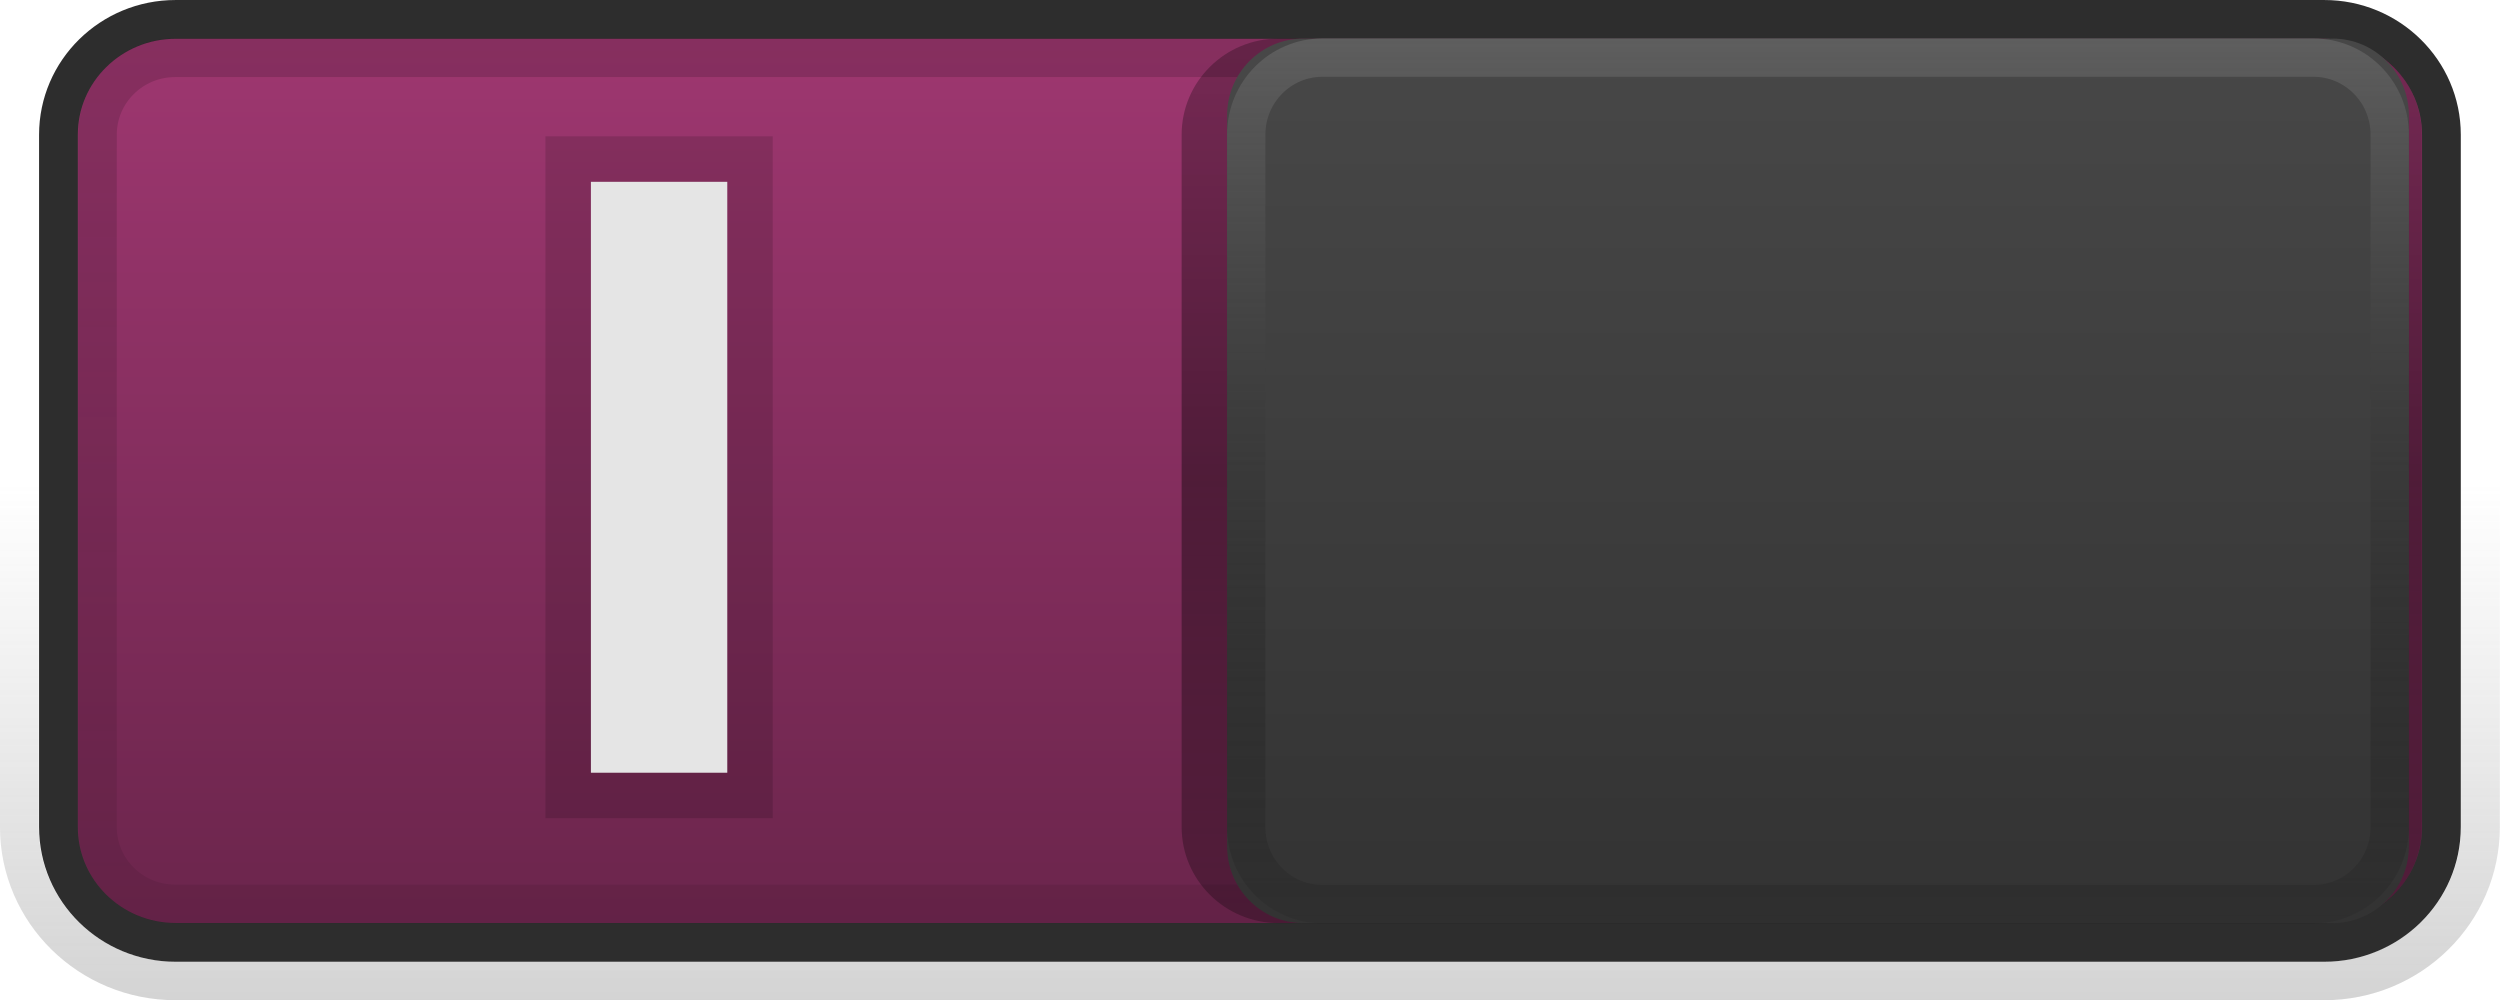
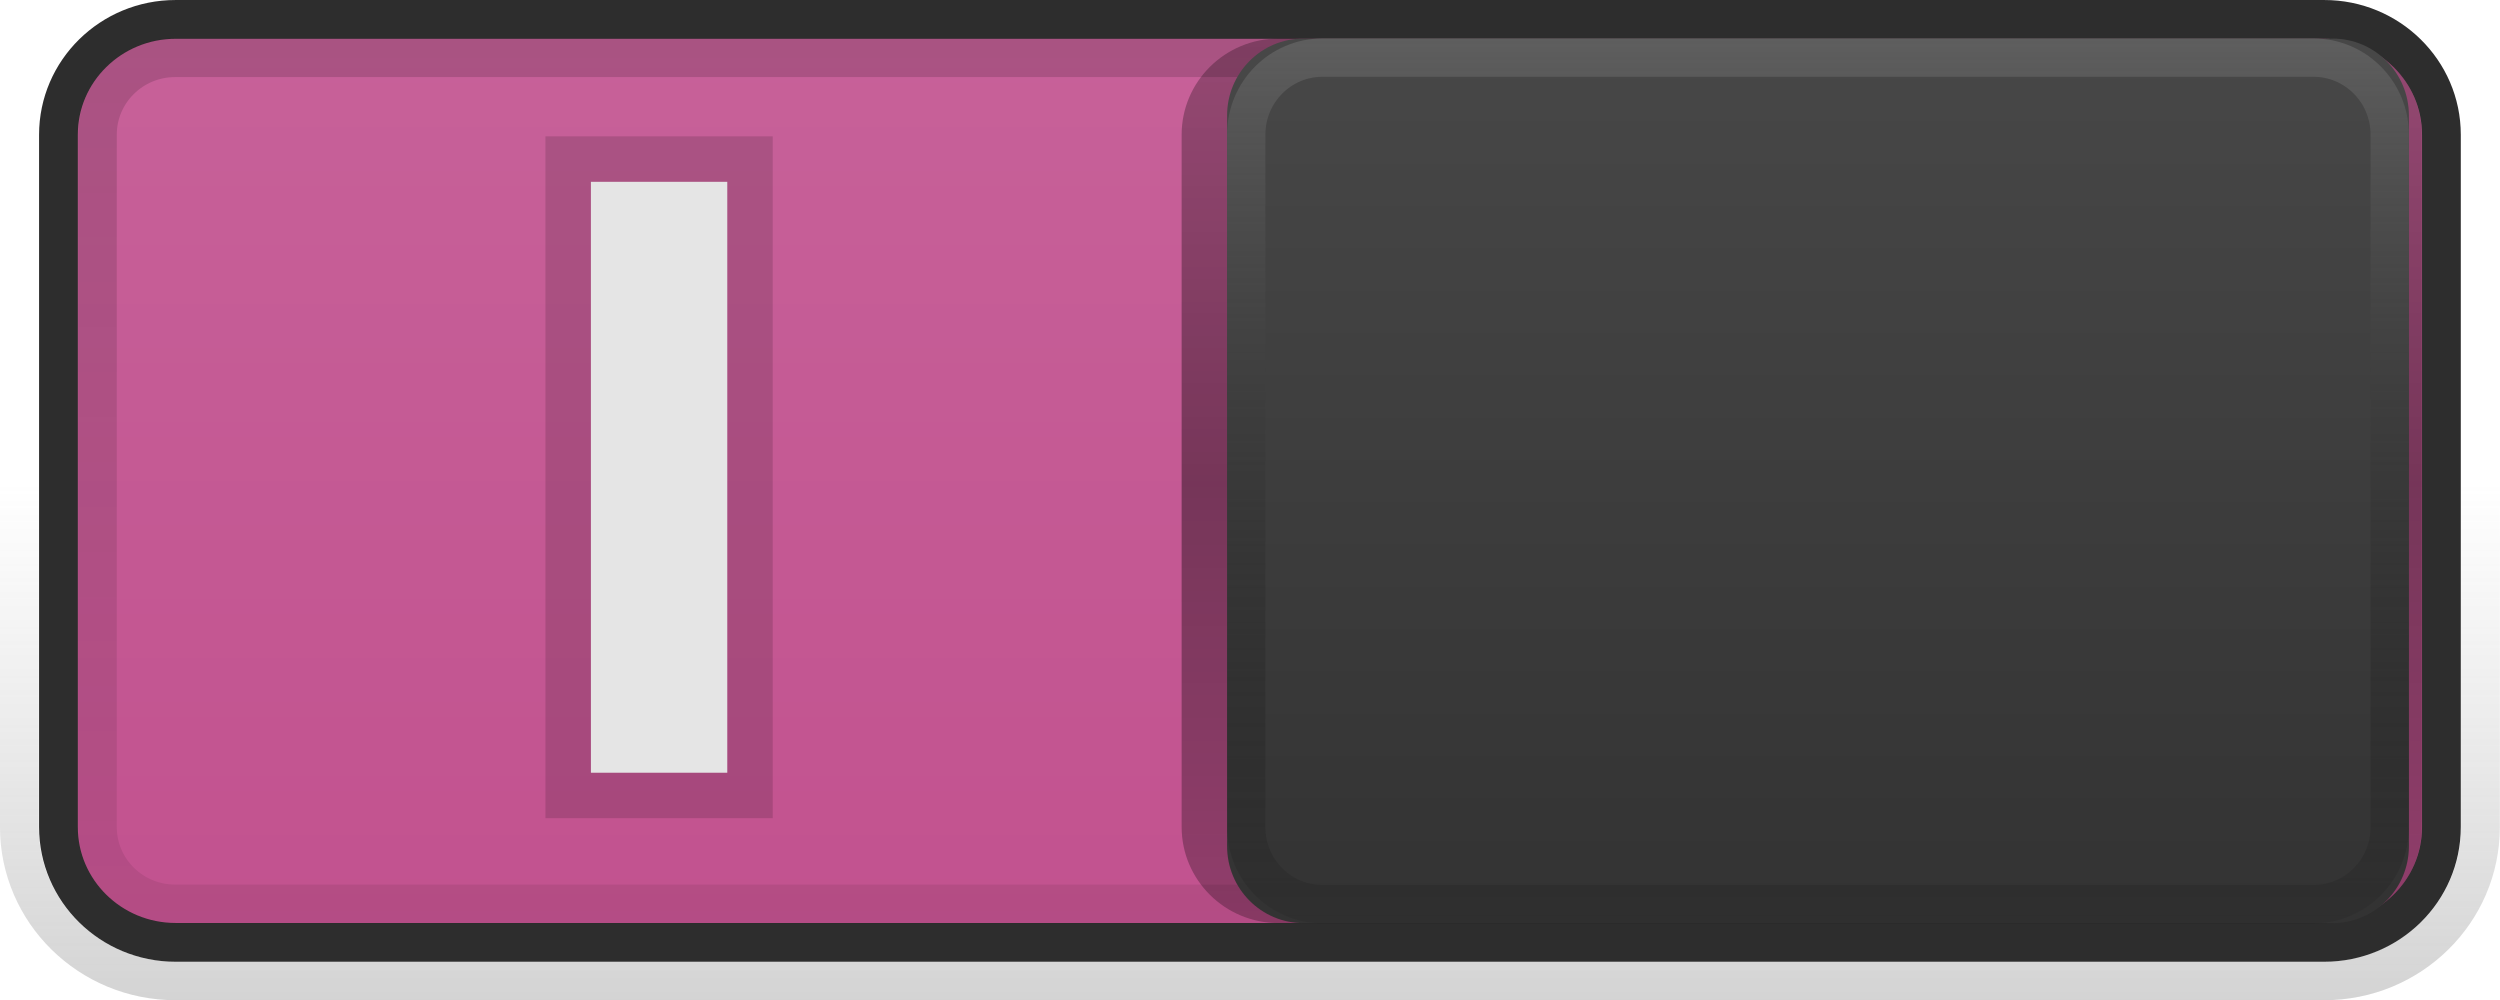
<svg xmlns="http://www.w3.org/2000/svg" xmlns:xlink="http://www.w3.org/1999/xlink" width="55" height="22" id="svg2" version="1.1" xml:space="preserve">
  <defs id="defs4">
    <linearGradient id="linearGradient916">
      <stop style="stop-color:#797979;stop-opacity:0;" offset="0" id="stop912" />
      <stop style="stop-color:#686868;stop-opacity:0.3;" offset="1" id="stop914" />
    </linearGradient>
    <linearGradient id="linearGradient4626">
-       <stop id="stop4622" offset="0" style="stop-color:#9e3770;stop-opacity:1;" />
-       <stop id="stop4624" offset="1" style="stop-color:#6b254c;stop-opacity:1;" />
+       <stop id="stop4622" offset="0" style="stop-color:#c76199;stop-opacity:1;" />
+       <stop id="stop4624" offset="1" style="stop-color:#c2528f;stop-opacity:1;" />
    </linearGradient>
    <linearGradient id="linearGradient990">
      <stop style="stop-color:#474747;stop-opacity:1;" offset="0" id="stop986" />
      <stop style="stop-color:#333333;stop-opacity:1;" offset="1" id="stop988" />
    </linearGradient>
    <linearGradient id="linearGradient961">
      <stop style="stop-color:#5e5e5e;stop-opacity:1;" offset="0" id="stop957" />
      <stop style="stop-color:#0d0d0d;stop-opacity:0.1;" offset="1" id="stop959" />
    </linearGradient>
    <linearGradient id="linearGradient3838">
      <stop style="stop-color:#a8a8a8;stop-opacity:1;" offset="0" id="stop3840" />
      <stop id="stop3797" offset="0.3" style="stop-color:#b8b8b8;stop-opacity:1;" />
      <stop style="stop-color:#b8b8b8;stop-opacity:1;" offset="1" id="stop3842" />
    </linearGradient>
    <linearGradient id="linearGradient3850">
      <stop style="stop-color:#000000;stop-opacity:0.25;" offset="0" id="stop3852" />
      <stop id="stop3858" offset="0.5" style="stop-color:#000000;stop-opacity:0.4;" />
      <stop style="stop-color:#000000;stop-opacity:0.25;" offset="1" id="stop3854" />
    </linearGradient>
    <linearGradient id="linearGradient3834">
      <stop style="stop-color:#ffffff;stop-opacity:1;" offset="0" id="stop3836" />
      <stop style="stop-color:#ffffff;stop-opacity:0.1;" offset="1" id="stop3838" />
    </linearGradient>
    <linearGradient id="linearGradient3810">
      <stop style="stop-color:#010101;stop-opacity:0.208;" offset="0" id="stop3812" />
      <stop style="stop-color:#010101;stop-opacity:0;" offset="1" id="stop3814" />
    </linearGradient>
    <linearGradient id="linearGradient3798">
      <stop style="stop-color:#a13973;stop-opacity:1;" offset="0" id="stop3800" />
      <stop style="stop-color:#c76199;stop-opacity:1;" offset="1" id="stop3802" />
    </linearGradient>
    <linearGradient id="linearGradient3790">
      <stop style="stop-color:#efefef;stop-opacity:1;" offset="0" id="stop3792" />
      <stop style="stop-color:#d7d7d7;stop-opacity:1;" offset="1" id="stop3794" />
    </linearGradient>
    <linearGradient id="linearGradient3767">
      <stop style="stop-color:#000000;stop-opacity:0.15;" offset="0" id="stop3769" />
      <stop style="stop-color:#000000;stop-opacity:0.07;" offset="1" id="stop3771" />
    </linearGradient>
    <linearGradient id="linearGradient3761">
      <stop style="stop-color:#020202;stop-opacity:1;" offset="0" id="stop3764" />
      <stop style="stop-color:#000000;stop-opacity:1;" offset="1" id="stop3766" />
    </linearGradient>
    <linearGradient id="linearGradient3786">
      <stop style="stop-color:#000000;stop-opacity:0.8;" offset="0" id="stop3788" />
      <stop style="stop-color:#000000;stop-opacity:1;" offset="1" id="stop3790" />
    </linearGradient>
    <linearGradient id="linearGradient3759">
      <stop style="stop-color:#ffffff;stop-opacity:0;" offset="0" id="stop3761" />
      <stop style="stop-color:#ffffff;stop-opacity:0.3;" offset="1" id="stop3763" />
    </linearGradient>
    <linearGradient xlink:href="#linearGradient3759" id="linearGradient3765" x1="8.05" y1="1044.092" x2="8.05" y2="1052.461" gradientUnits="userSpaceOnUse" gradientTransform="matrix(2.75625,0,0,1.09375,-47.7375,-119.0341)" />
    <linearGradient xlink:href="#linearGradient3786" id="linearGradient3792" x1="7.945" y1="1037.417" x2="8.04" y2="1051.256" gradientUnits="userSpaceOnUse" />
    <linearGradient xlink:href="#linearGradient3767" id="linearGradient3773" x1="8.029" y1="1038.428" x2="8.029" y2="1050.33" gradientUnits="userSpaceOnUse" gradientTransform="matrix(3.519887,0,0,1.312501,-53.8466,-347.8175)" />
    <linearGradient xlink:href="#linearGradient3790" id="linearGradient3796" x1="45" y1="1028.362" x2="45" y2="1050.362" gradientUnits="userSpaceOnUse" gradientTransform="matrix(0.6562501,0,0,0.6562501,-46.35938,340.8275)" />
    <linearGradient xlink:href="#linearGradient3834" id="linearGradient3840" x1="45" y1="1027.362" x2="45" y2="1050.362" gradientUnits="userSpaceOnUse" gradientTransform="matrix(0.6562501,0,0,0.6562501,-46.6875,341.1556)" />
    <linearGradient xlink:href="#linearGradient3850" id="linearGradient3856" x1="45" y1="1027.362" x2="45" y2="1050.362" gradientUnits="userSpaceOnUse" gradientTransform="matrix(0.6562501,0,0,0.6562501,-46.6875,341.1556)" />
    <linearGradient xlink:href="#linearGradient3838" id="linearGradient3844" x1="-45" y1="1027.362" x2="-45" y2="1050.362" gradientUnits="userSpaceOnUse" gradientTransform="matrix(0.6562501,0,0,0.6562501,-4.687499,341.1556)" />
    <linearGradient xlink:href="#linearGradient961" id="linearGradient4033" gradientUnits="userSpaceOnUse" gradientTransform="matrix(0.8385822,0,0,0.8465043,1.00216,161.5398)" x1="45" y1="1027.362" x2="45" y2="1050.362" />
    <linearGradient xlink:href="#linearGradient990" id="linearGradient4036" gradientUnits="userSpaceOnUse" gradientTransform="matrix(0.8387097,0,0,0.846042,1.415587,161.5971)" x1="45" y1="1028.362" x2="45" y2="1050.362" />
    <linearGradient xlink:href="#linearGradient3767" id="linearGradient4039" gradientUnits="userSpaceOnUse" gradientTransform="matrix(4.584271,0,0,1.692294,-9.316628,-726.4267)" x1="8.029" y1="1038.428" x2="8.029" y2="1050.33" />
    <linearGradient xlink:href="#linearGradient3850" id="linearGradient4042" gradientUnits="userSpaceOnUse" gradientTransform="matrix(0.852641,0,0,0.846042,0.4170011,162.0201)" x1="45" y1="1027.362" x2="45" y2="1050.362" />
    <linearGradient xlink:href="#linearGradient4626" id="linearGradient4045" gradientUnits="userSpaceOnUse" gradientTransform="matrix(0.859421,0,0,0.846042,54.99959,162.0201)" x1="-45" y1="1027.362" x2="-45" y2="1050.362" />
    <linearGradient xlink:href="#linearGradient916" id="linearGradient4048" gradientUnits="userSpaceOnUse" gradientTransform="matrix(3.609568,0,0,1.41007,-1.37843,-431.2597)" x1="8.05" y1="1044.092" x2="8.05" y2="1052.461" />
    <linearGradient gradientUnits="userSpaceOnUse" y2="1051.256" x2="8.04" y1="1037.417" x1="7.945" id="linearGradient3792-4" xlink:href="#linearGradient3786-4" />
    <linearGradient id="linearGradient3759-1">
      <stop id="stop3761-5" offset="0" style="stop-color:#ffffff;stop-opacity:0;" />
      <stop id="stop3763-6" offset="1" style="stop-color:#ffffff;stop-opacity:0.3;" />
    </linearGradient>
    <linearGradient id="linearGradient3786-4">
      <stop id="stop3788-2" offset="0" style="stop-color:#000000;stop-opacity:0.8;" />
      <stop id="stop3790-0" offset="1" style="stop-color:#000000;stop-opacity:1;" />
    </linearGradient>
    <linearGradient id="linearGradient3761-2">
      <stop id="stop3764-5" offset="0" style="stop-color:#020202;stop-opacity:1;" />
      <stop id="stop3766-2" offset="1" style="stop-color:#000000;stop-opacity:1;" />
    </linearGradient>
    <linearGradient id="linearGradient3767-0">
      <stop id="stop3769-6" offset="0" style="stop-color:#000000;stop-opacity:0.15;" />
      <stop id="stop3771-2" offset="1" style="stop-color:#000000;stop-opacity:0.07;" />
    </linearGradient>
    <linearGradient id="linearGradient3790-4">
      <stop id="stop3792-7" offset="0" style="stop-color:#f2f2f2;stop-opacity:1;" />
      <stop id="stop3794-9" offset="1" style="stop-color:#e0e0e0;stop-opacity:0.983;" />
    </linearGradient>
    <linearGradient id="linearGradient3798-5">
      <stop id="stop3800-2" offset="0" style="stop-color:#a13973;stop-opacity:1;" />
      <stop id="stop3802-2" offset="1" style="stop-color:#c76199;stop-opacity:1;" />
    </linearGradient>
    <linearGradient id="linearGradient3810-4">
      <stop id="stop3812-7" offset="0" style="stop-color:#010101;stop-opacity:0.208;" />
      <stop id="stop3814-5" offset="1" style="stop-color:#010101;stop-opacity:0;" />
    </linearGradient>
    <linearGradient id="linearGradient3834-6">
      <stop id="stop3836-8" offset="0" style="stop-color:#ffffff;stop-opacity:1;" />
      <stop id="stop3838-7" offset="1" style="stop-color:#ffffff;stop-opacity:0;" />
    </linearGradient>
    <linearGradient id="linearGradient3850-3">
      <stop id="stop3852-4" offset="0" style="stop-color:#000000;stop-opacity:0.25;" />
      <stop style="stop-color:#000000;stop-opacity:0.4;" offset="0.5" id="stop3858-6" />
      <stop id="stop3854-1" offset="1" style="stop-color:#000000;stop-opacity:0.25;" />
    </linearGradient>
    <linearGradient id="linearGradient3793">
      <stop id="stop3795" offset="0" style="stop-color:#99c16f;stop-opacity:1;" />
      <stop id="stop3797-6" offset="1" style="stop-color:#c76199;stop-opacity:1;" />
    </linearGradient>
    <linearGradient xlink:href="#linearGradient3834-6" id="linearGradient4152" gradientUnits="userSpaceOnUse" x1="45" y1="1027.362" x2="45" y2="1050.362" gradientTransform="translate(60,1.000017)" />
    <linearGradient xlink:href="#linearGradient3790-4" id="linearGradient4155" gradientUnits="userSpaceOnUse" gradientTransform="translate(60.5,0.5000344)" x1="45" y1="1028.362" x2="45" y2="1050.362" />
    <linearGradient xlink:href="#linearGradient3767-0" id="linearGradient4158" gradientUnits="userSpaceOnUse" gradientTransform="matrix(5.363636,0,0,2.000001,49.09091,-1048.864)" x1="8.029" y1="1038.428" x2="8.029" y2="1050.33" />
    <linearGradient xlink:href="#linearGradient3850-3" id="linearGradient4161" gradientUnits="userSpaceOnUse" x1="45" y1="1027.362" x2="45" y2="1050.362" gradientTransform="translate(60,1.000017)" />
    <linearGradient xlink:href="#linearGradient3793" id="linearGradient4164" gradientUnits="userSpaceOnUse" x1="25" y1="1027.362" x2="25" y2="1050.362" gradientTransform="translate(54,-18.99996)" />
    <linearGradient xlink:href="#linearGradient3759-1" id="linearGradient4167" gradientUnits="userSpaceOnUse" gradientTransform="matrix(4.2,0,0,1.666667,58.4,-700.2414)" x1="8.05" y1="1044.092" x2="8.05" y2="1052.461" />
  </defs>
  <g id="layer1" transform="translate(0,-1030.362)">
    <rect style="fill:none;stroke:url(#linearGradient4048);stroke-width:0.853;stroke-opacity:1" id="rect3757" width="54.144" height="21.151" x="0.426" y="1030.789" rx="3.438" ry="3.384" />
    <rect style="fill:url(#linearGradient4045);fill-opacity:1;stroke:#2d2d2d;stroke-width:0.853px;stroke-linecap:butt;stroke-linejoin:miter;stroke-opacity:1" id="rect3755" width="52.425" height="20.305" x="1.286" y="1030.789" rx="2.578" ry="2.538" />
    <rect style="fill:url(#linearGradient4042);fill-opacity:1;stroke:none" id="rect3820" width="27.285" height="19.459" x="25.996" y="1031.211" rx="2.132" ry="2.115" />
    <rect style="fill:none;stroke:url(#linearGradient4039);stroke-width:0.85;stroke-opacity:1" id="rect3765" width="50.427" height="18.615" x="2.144" y="1031.633" rx="1.709" ry="1.692" />
    <rect ry="1.692" rx="1.677" y="1031.211" x="26.996" height="19.459" width="26" id="rect3020" style="fill:url(#linearGradient4036);fill-opacity:1;stroke:none" />
    <rect style="fill:none;stroke:url(#linearGradient4033);stroke-width:0.843;stroke-opacity:1" id="rect3824" width="25.157" height="18.623" x="27.417" y="1031.63" rx="1.677" ry="1.693" />
    <rect y="1033.362" x="12" height="15" width="5" id="rect3862" style="fill:#000000;fill-opacity:0.141;stroke:none" />
    <rect style="fill:#e5e5e5;fill-opacity:1;stroke:none" id="rect3860" width="3" height="13" x="13" y="1034.362" />
  </g>
</svg>
